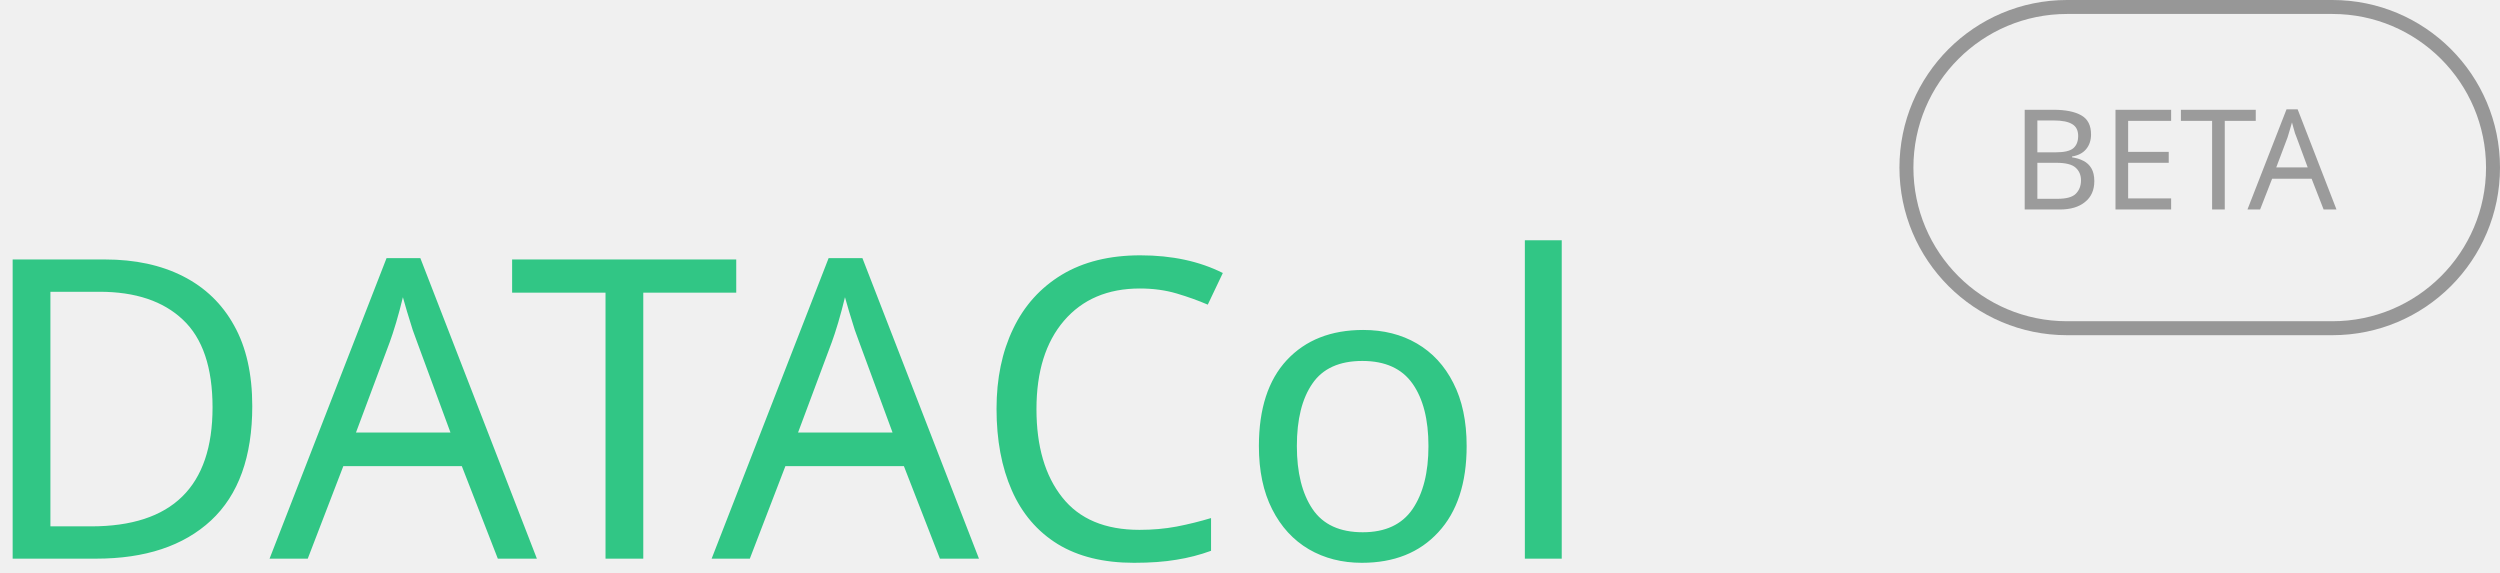
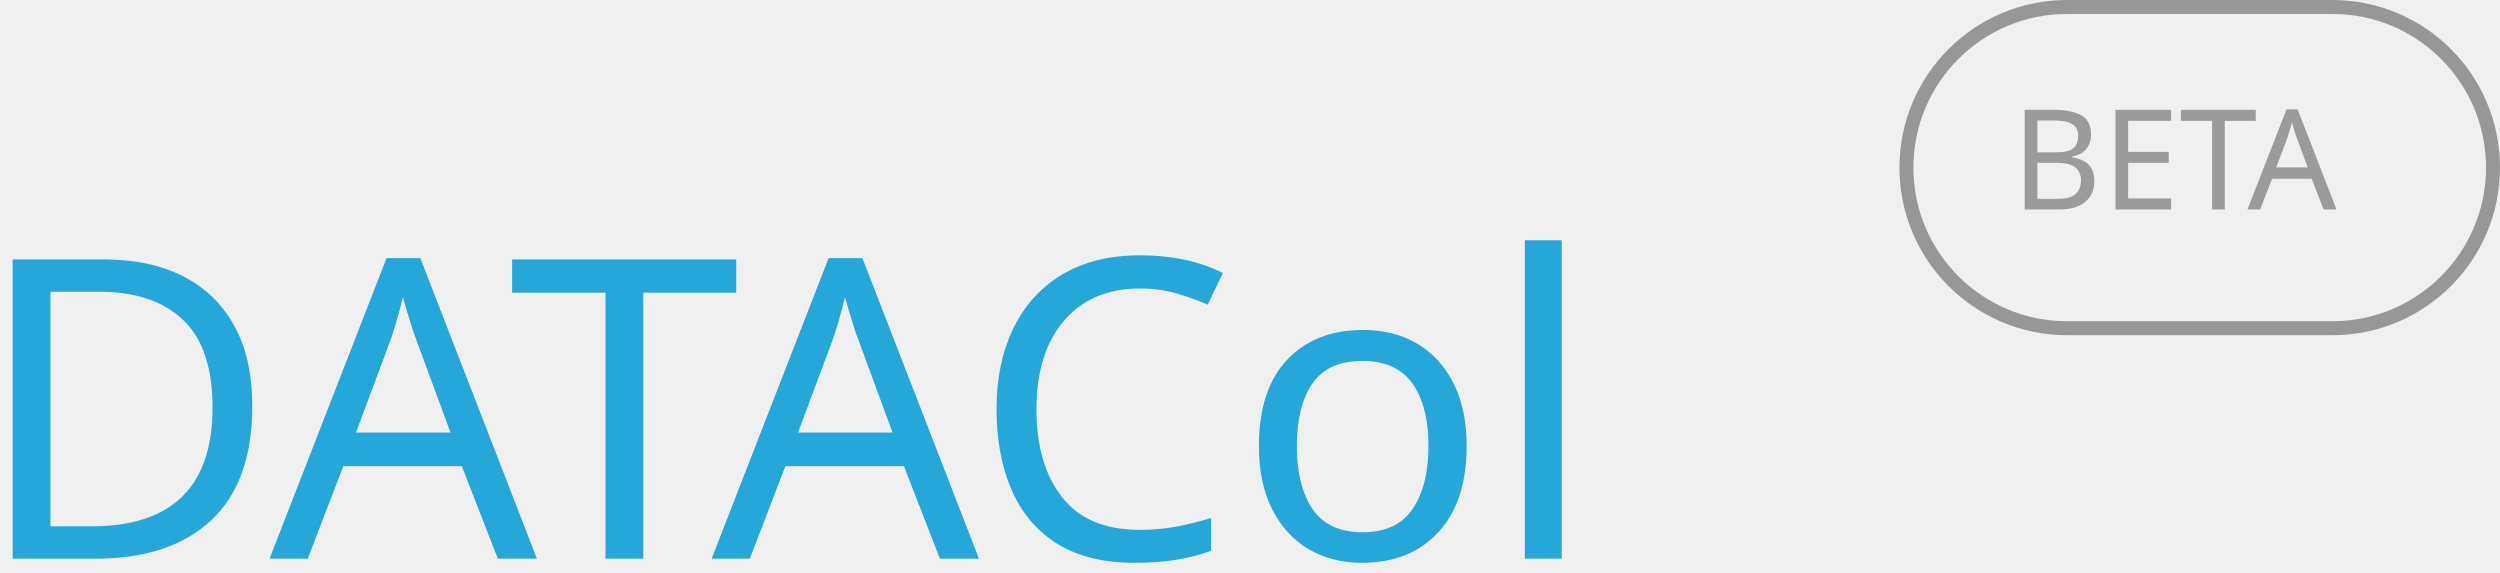
<svg xmlns="http://www.w3.org/2000/svg" xmlns:xlink="http://www.w3.org/1999/xlink" width="179px" height="41px" viewBox="0 0 179 41" version="1.1">
  <defs>
    <rect id="path-1" x="138" y="0" width="43" height="24" rx="12" />
    <mask id="mask-2" maskContentUnits="userSpaceOnUse" maskUnits="objectBoundingBox" x="0" y="0" width="43" height="24" fill="white">
      <use xlink:href="#path-1" />
    </mask>
  </defs>
  <g id="Page-1" stroke="none" stroke-width="1" fill="none" fill-rule="evenodd">
    <g id="Group" transform="translate(-2, 0)">
-       <text id="DATACol" font-family="ArialRoundedMTBold, Arial Rounded MT Bold" font-size="30" font-weight="normal" fill="#31C685">
+       <text id="DATACol" font-family="ArialRoundedMTBold, Arial Rounded MT Bold" font-size="30" font-weight="normal" fill="#25A7D9">
        <tspan x="0" y="40">DATACol</tspan>
      </text>
      <text id="BETA" font-family="ArialRoundedMTBold, Arial Rounded MT Bold" font-size="10" font-weight="normal" fill="#9B9B9B">
        <tspan x="146" y="15">BETA</tspan>
      </text>
      <use id="Rectangle-1" stroke="#979797" mask="url(#mask-2)" stroke-width="2" xlink:href="#path-1" />
    </g>
  </g>
</svg>
